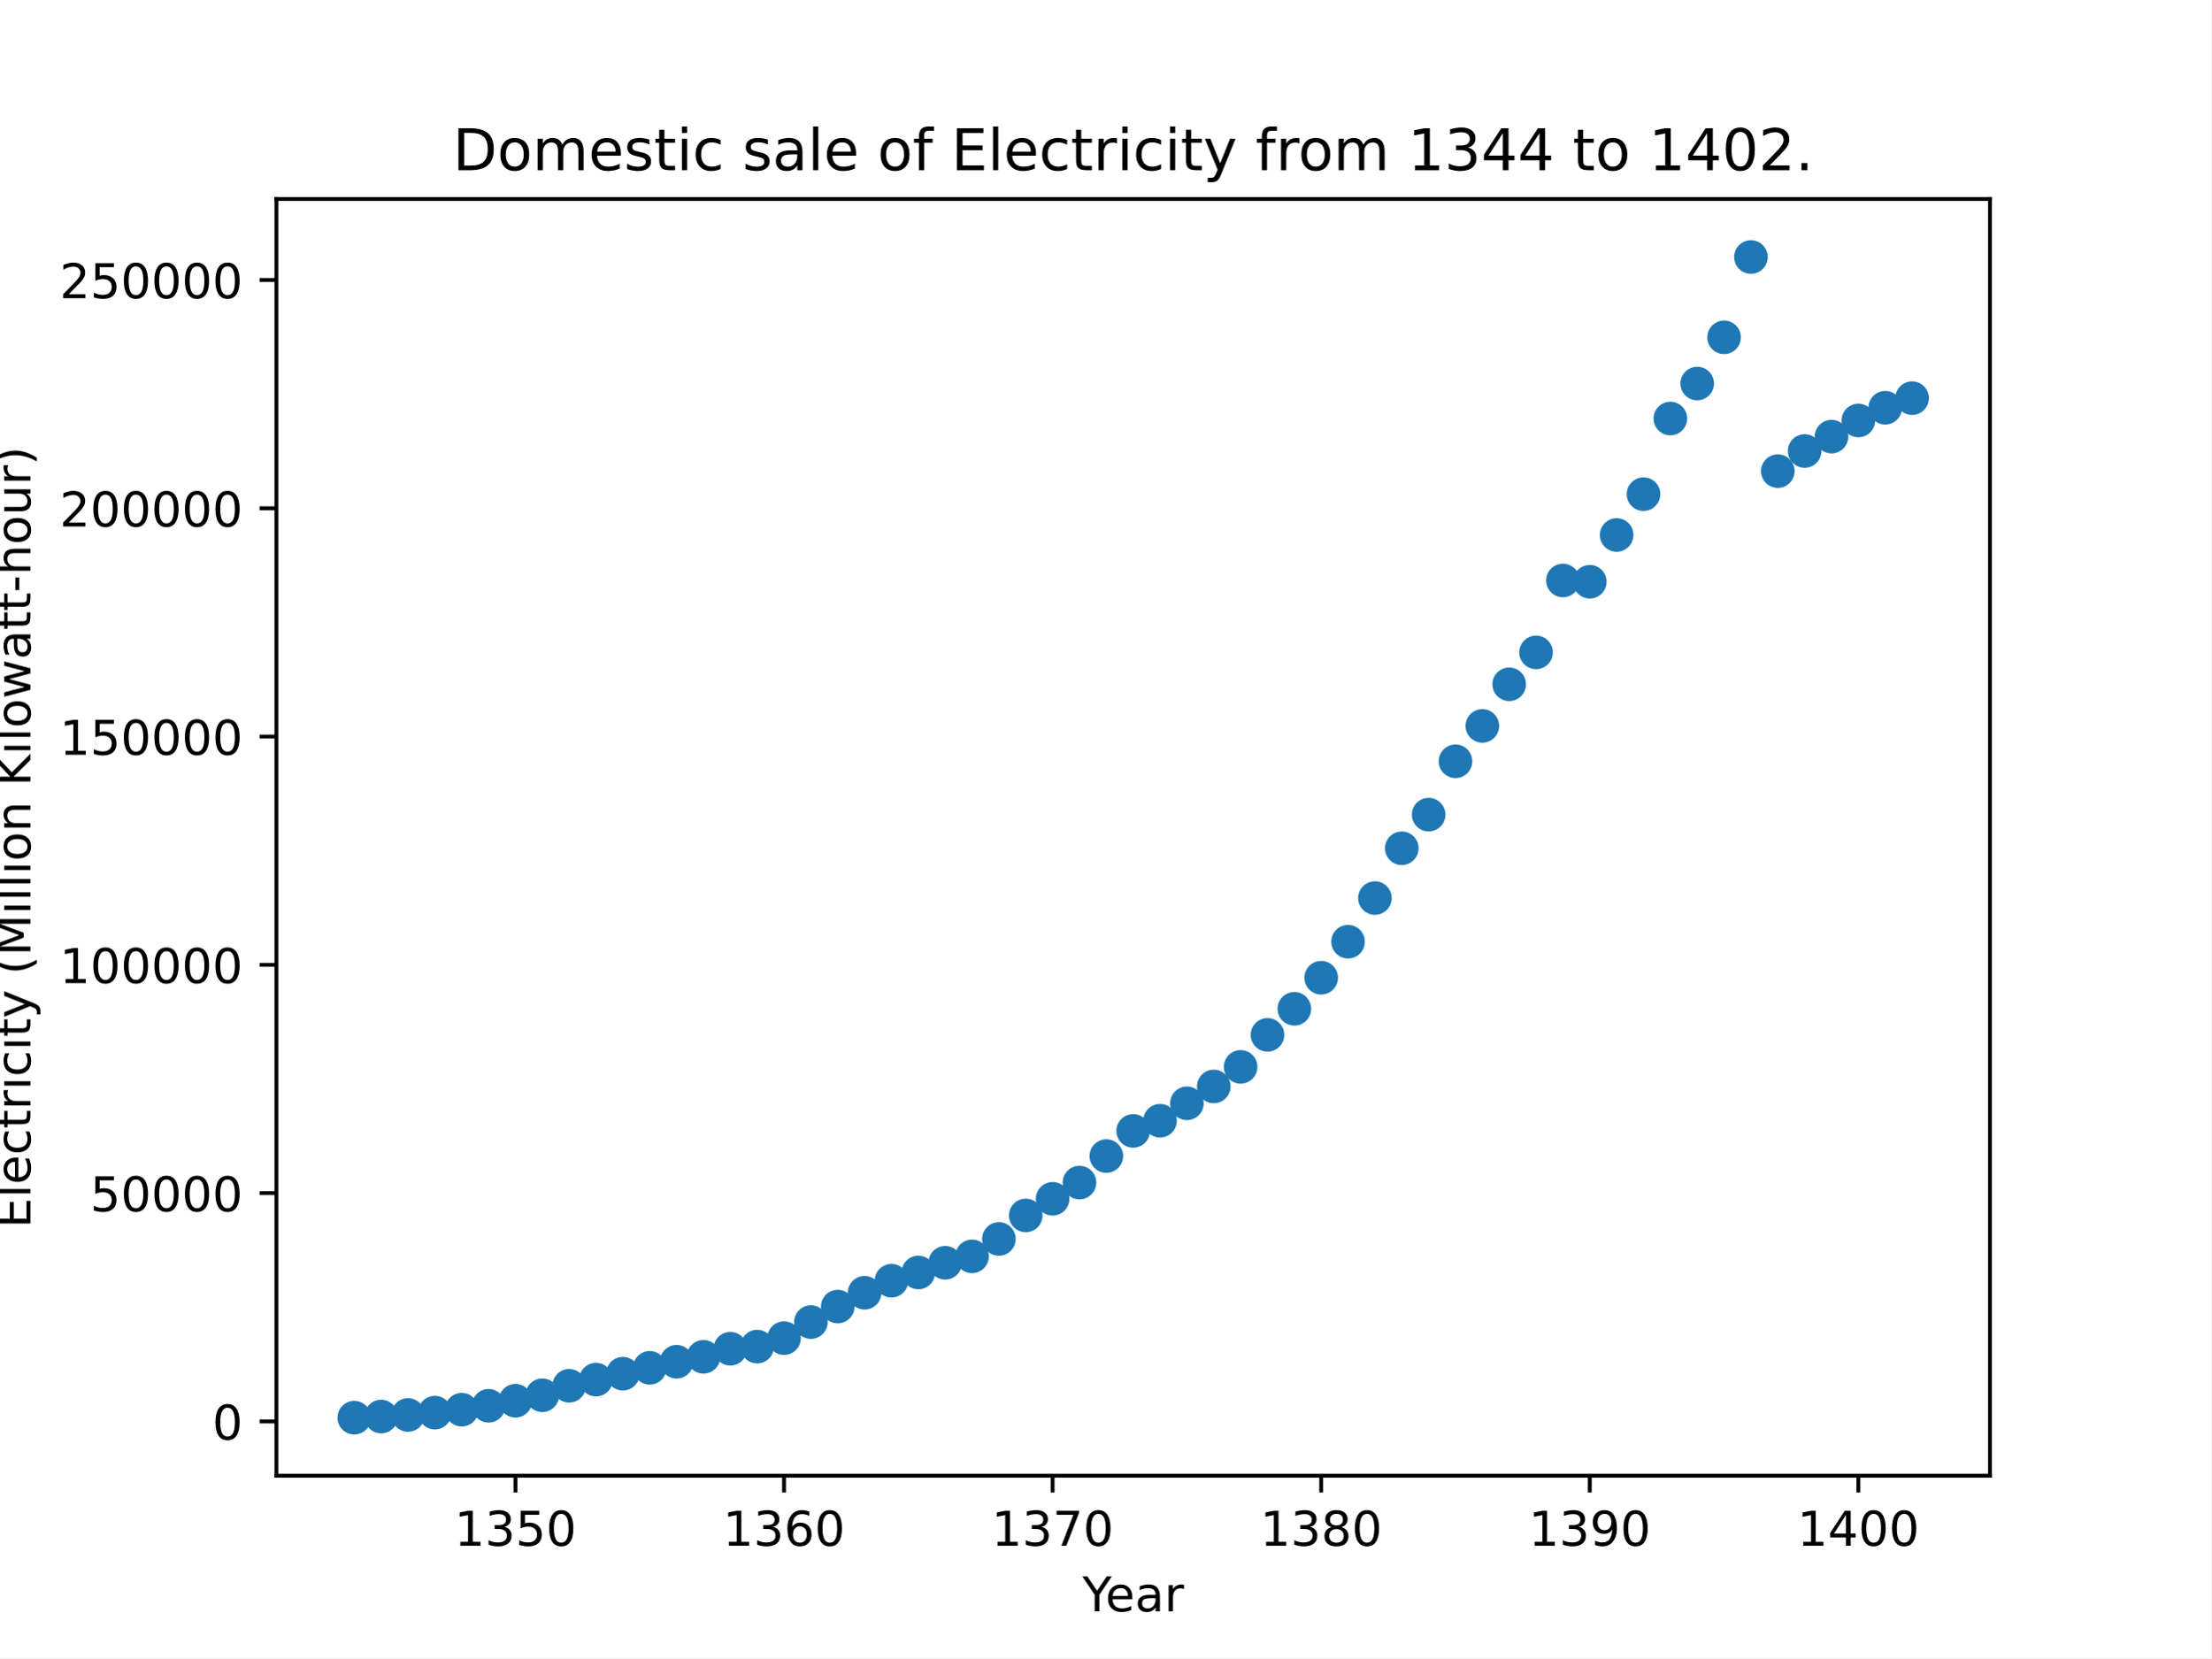
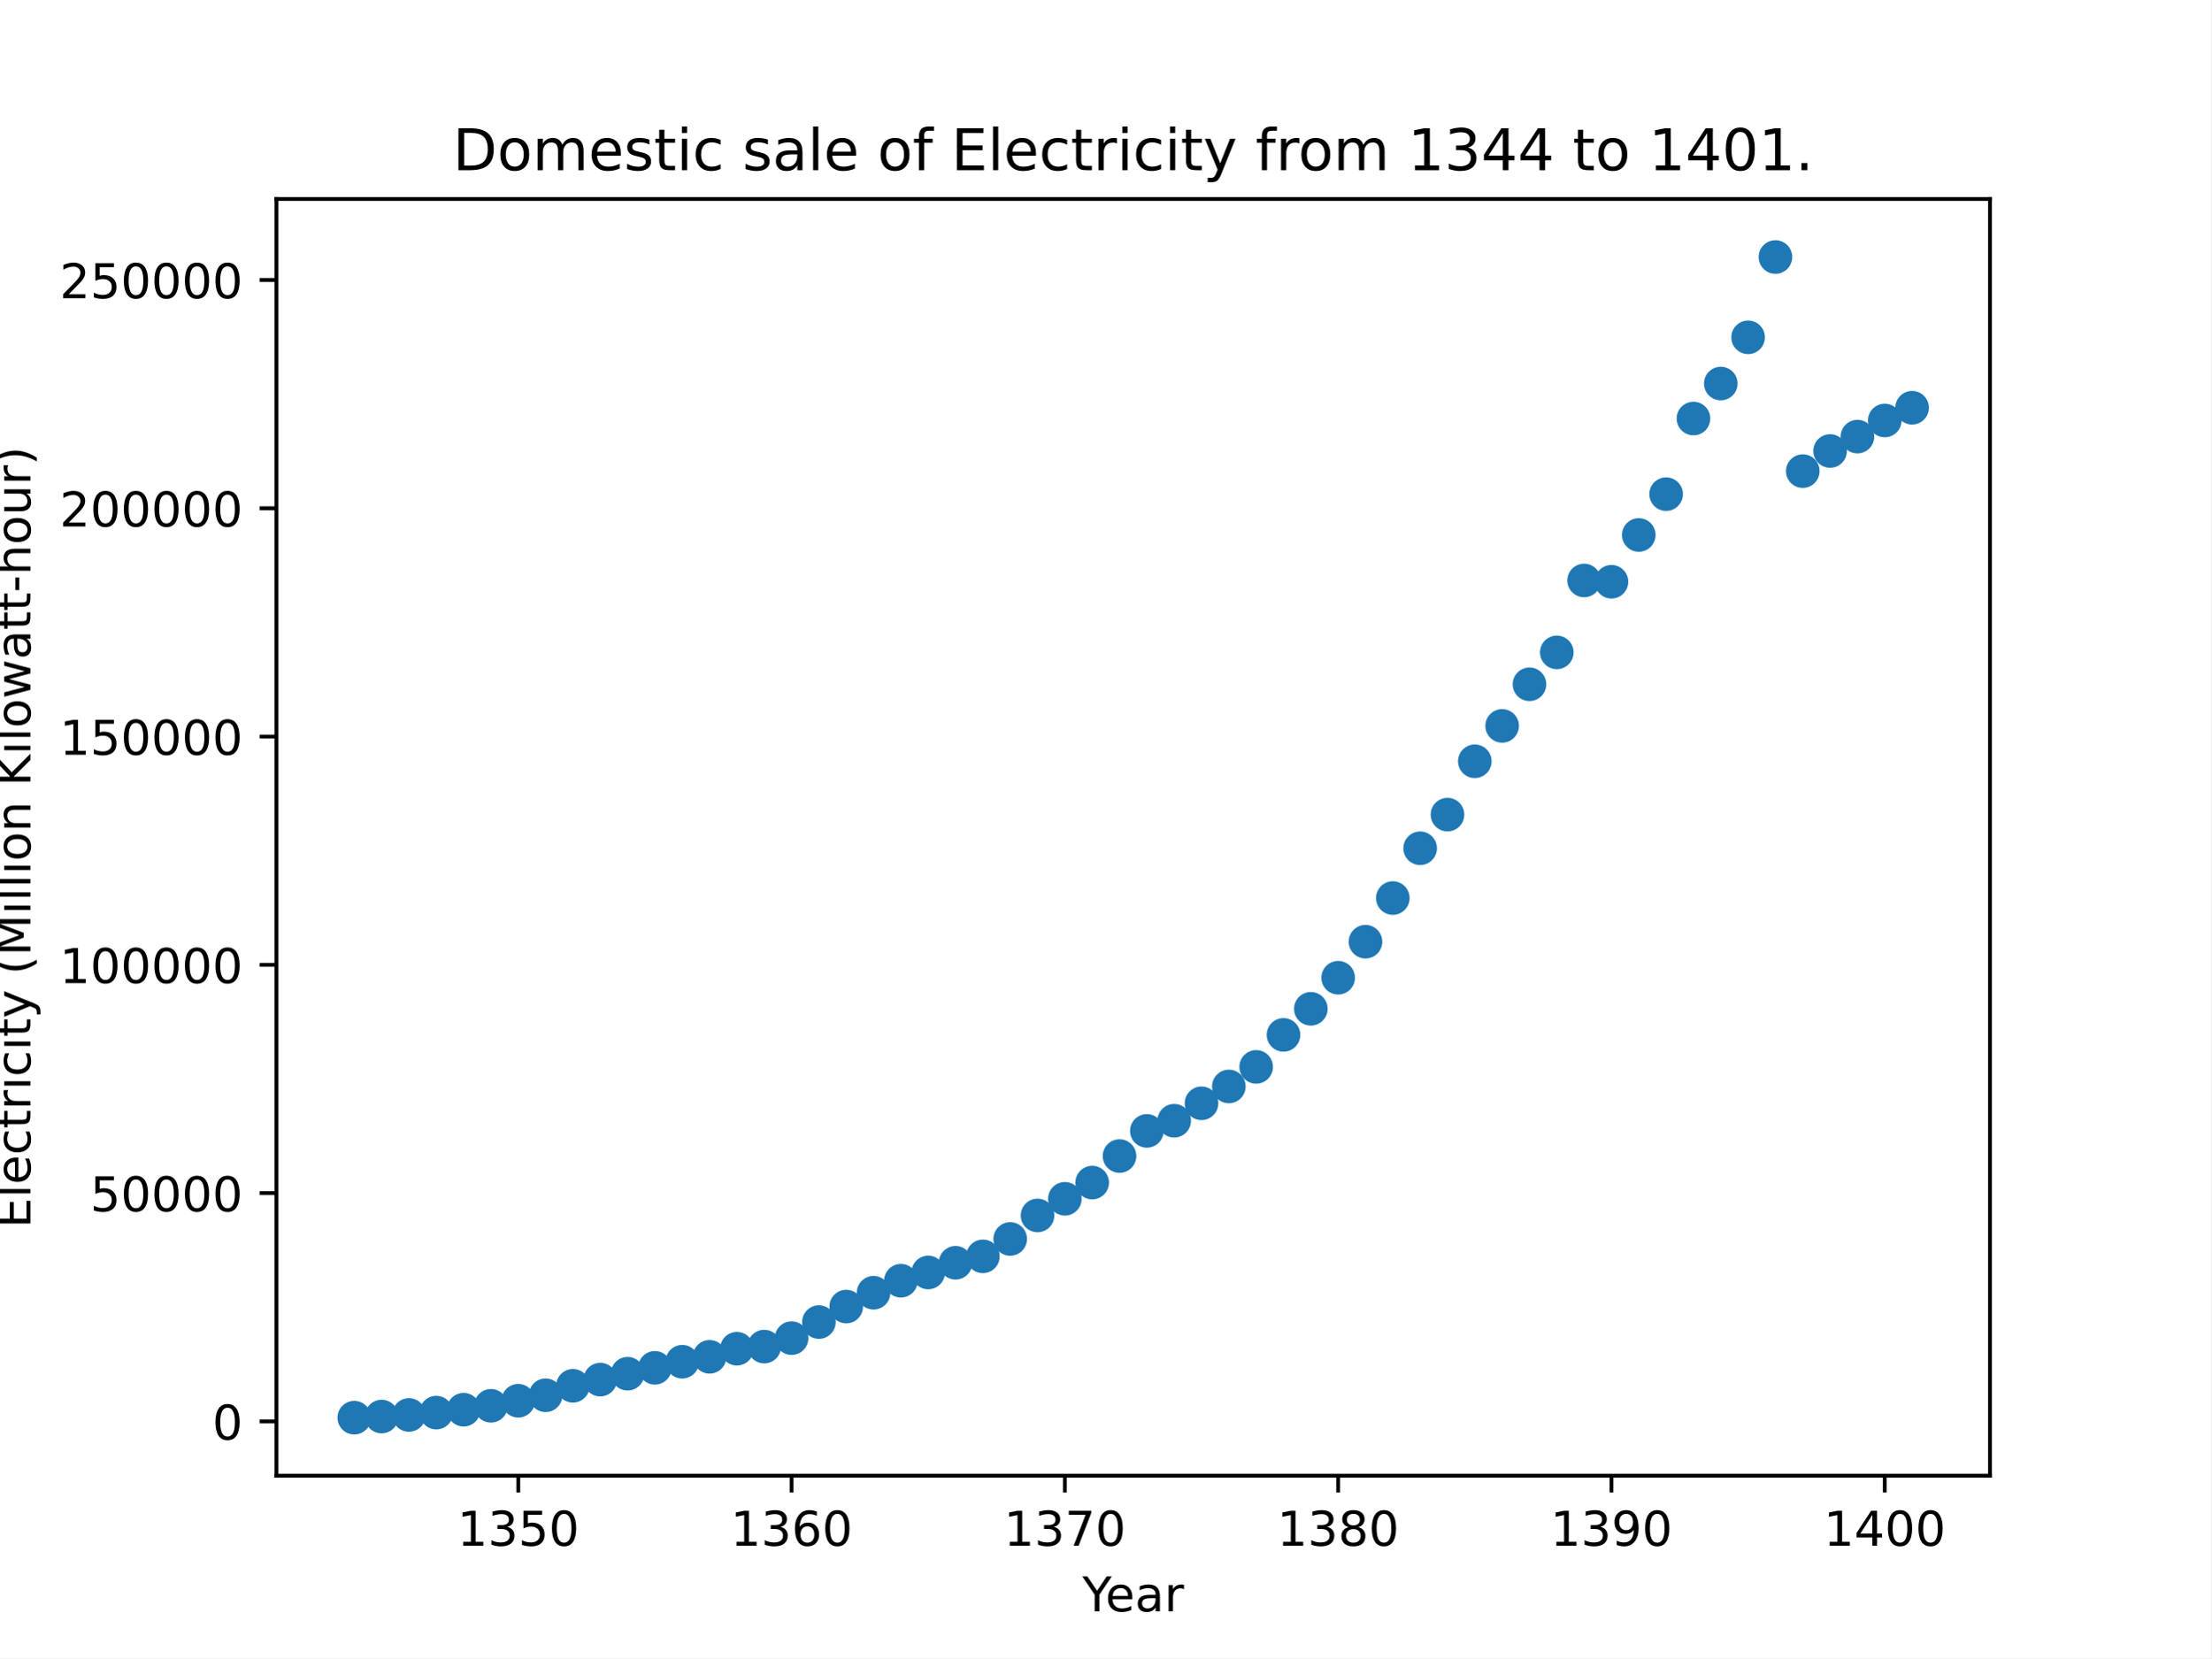
<svg xmlns="http://www.w3.org/2000/svg" xmlns:xlink="http://www.w3.org/1999/xlink" width="460.8pt" height="345.6pt" viewBox="0 0 460.8 345.6" version="1.1">
  <defs>
    <style type="text/css">*{stroke-linejoin: round; stroke-linecap: butt}</style>
  </defs>
  <g id="figure_1">
    <g id="patch_1">
      <path d="M 0 345.6  L 460.8 345.6  L 460.8 0  L 0 0  z " style="fill: #ffffff" />
    </g>
    <g id="axes_1">
      <g id="patch_2">
        <path d="M 57.6 307.584  L 414.72 307.584  L 414.72 41.472  L 57.6 41.472  z " style="fill: #ffffff" />
      </g>
      <g id="PathCollection_1">
        <defs>
-           <path id="m138ea203cd" d="M 0 3  C 0.796 3 1.559 2.684 2.121 2.121  C 2.684 1.559 3 0.796 3 0  C 3 -0.796 2.684 -1.559 2.121 -2.121  C 1.559 -2.684 0.796 -3 0 -3  C -0.796 -3 -1.559 -2.684 -2.121 -2.121  C -2.684 -1.559 -3 -0.796 -3 0  C -3 0.796 -2.684 1.559 -2.121 2.121  C -1.559 2.684 -0.796 3 0 3  z " style="stroke: #1f77b4" />
+           <path id="m1540b278cd" d="M 0 3  C 0.796 3 1.559 2.684 2.121 2.121  C 2.684 1.559 3 0.796 3 0  C 3 -0.796 2.684 -1.559 2.121 -2.121  C 1.559 -2.684 0.796 -3 0 -3  C -0.796 -3 -1.559 -2.684 -2.121 -2.121  C -2.684 -1.559 -3 -0.796 -3 0  C -3 0.796 -2.684 1.559 -2.121 2.121  C -1.559 2.684 -0.796 3 0 3  z " style="stroke: #1f77b4" />
        </defs>
-         <g clip-path="url(#p68a0b2f177)">
-           <use xlink:href="#m138ea203cd" x="73.833" y="295.488" style="fill: #1f77b4; stroke: #1f77b4" />
-           <use xlink:href="#m138ea203cd" x="79.43" y="295.254" style="fill: #1f77b4; stroke: #1f77b4" />
-           <use xlink:href="#m138ea203cd" x="85.028" y="294.924" style="fill: #1f77b4; stroke: #1f77b4" />
-           <use xlink:href="#m138ea203cd" x="90.625" y="294.434" style="fill: #1f77b4; stroke: #1f77b4" />
-           <use xlink:href="#m138ea203cd" x="96.223" y="293.826" style="fill: #1f77b4; stroke: #1f77b4" />
-           <use xlink:href="#m138ea203cd" x="101.82" y="293.012" style="fill: #1f77b4; stroke: #1f77b4" />
-           <use xlink:href="#m138ea203cd" x="107.418" y="291.964" style="fill: #1f77b4; stroke: #1f77b4" />
-           <use xlink:href="#m138ea203cd" x="113.015" y="290.818" style="fill: #1f77b4; stroke: #1f77b4" />
-           <use xlink:href="#m138ea203cd" x="118.613" y="288.845" style="fill: #1f77b4; stroke: #1f77b4" />
-           <use xlink:href="#m138ea203cd" x="124.21" y="287.555" style="fill: #1f77b4; stroke: #1f77b4" />
-           <use xlink:href="#m138ea203cd" x="129.808" y="286.323" style="fill: #1f77b4; stroke: #1f77b4" />
-           <use xlink:href="#m138ea203cd" x="135.405" y="285.098" style="fill: #1f77b4; stroke: #1f77b4" />
-           <use xlink:href="#m138ea203cd" x="141.003" y="283.83" style="fill: #1f77b4; stroke: #1f77b4" />
-           <use xlink:href="#m138ea203cd" x="146.6" y="282.803" style="fill: #1f77b4; stroke: #1f77b4" />
-           <use xlink:href="#m138ea203cd" x="152.198" y="281.117" style="fill: #1f77b4; stroke: #1f77b4" />
-           <use xlink:href="#m138ea203cd" x="157.795" y="280.674" style="fill: #1f77b4; stroke: #1f77b4" />
-           <use xlink:href="#m138ea203cd" x="163.393" y="278.912" style="fill: #1f77b4; stroke: #1f77b4" />
-           <use xlink:href="#m138ea203cd" x="168.99" y="275.563" style="fill: #1f77b4; stroke: #1f77b4" />
-           <use xlink:href="#m138ea203cd" x="174.588" y="272.328" style="fill: #1f77b4; stroke: #1f77b4" />
-           <use xlink:href="#m138ea203cd" x="180.185" y="269.451" style="fill: #1f77b4; stroke: #1f77b4" />
-           <use xlink:href="#m138ea203cd" x="185.783" y="266.942" style="fill: #1f77b4; stroke: #1f77b4" />
-           <use xlink:href="#m138ea203cd" x="191.38" y="265.223" style="fill: #1f77b4; stroke: #1f77b4" />
-           <use xlink:href="#m138ea203cd" x="196.978" y="263.204" style="fill: #1f77b4; stroke: #1f77b4" />
-           <use xlink:href="#m138ea203cd" x="202.575" y="261.865" style="fill: #1f77b4; stroke: #1f77b4" />
-           <use xlink:href="#m138ea203cd" x="208.173" y="258.24" style="fill: #1f77b4; stroke: #1f77b4" />
-           <use xlink:href="#m138ea203cd" x="213.77" y="253.338" style="fill: #1f77b4; stroke: #1f77b4" />
-           <use xlink:href="#m138ea203cd" x="219.368" y="249.865" style="fill: #1f77b4; stroke: #1f77b4" />
-           <use xlink:href="#m138ea203cd" x="224.965" y="246.487" style="fill: #1f77b4; stroke: #1f77b4" />
-           <use xlink:href="#m138ea203cd" x="230.563" y="240.96" style="fill: #1f77b4; stroke: #1f77b4" />
-           <use xlink:href="#m138ea203cd" x="236.16" y="235.716" style="fill: #1f77b4; stroke: #1f77b4" />
-           <use xlink:href="#m138ea203cd" x="241.757" y="233.594" style="fill: #1f77b4; stroke: #1f77b4" />
-           <use xlink:href="#m138ea203cd" x="247.355" y="229.962" style="fill: #1f77b4; stroke: #1f77b4" />
-           <use xlink:href="#m138ea203cd" x="252.952" y="226.453" style="fill: #1f77b4; stroke: #1f77b4" />
-           <use xlink:href="#m138ea203cd" x="258.55" y="222.372" style="fill: #1f77b4; stroke: #1f77b4" />
-           <use xlink:href="#m138ea203cd" x="264.147" y="215.701" style="fill: #1f77b4; stroke: #1f77b4" />
-           <use xlink:href="#m138ea203cd" x="269.745" y="210.267" style="fill: #1f77b4; stroke: #1f77b4" />
-           <use xlink:href="#m138ea203cd" x="275.342" y="203.791" style="fill: #1f77b4; stroke: #1f77b4" />
-           <use xlink:href="#m138ea203cd" x="280.94" y="196.28" style="fill: #1f77b4; stroke: #1f77b4" />
-           <use xlink:href="#m138ea203cd" x="286.537" y="187.181" style="fill: #1f77b4; stroke: #1f77b4" />
-           <use xlink:href="#m138ea203cd" x="292.135" y="176.805" style="fill: #1f77b4; stroke: #1f77b4" />
-           <use xlink:href="#m138ea203cd" x="297.732" y="169.792" style="fill: #1f77b4; stroke: #1f77b4" />
-           <use xlink:href="#m138ea203cd" x="303.33" y="158.673" style="fill: #1f77b4; stroke: #1f77b4" />
-           <use xlink:href="#m138ea203cd" x="308.927" y="151.3" style="fill: #1f77b4; stroke: #1f77b4" />
-           <use xlink:href="#m138ea203cd" x="314.525" y="142.625" style="fill: #1f77b4; stroke: #1f77b4" />
-           <use xlink:href="#m138ea203cd" x="320.122" y="135.976" style="fill: #1f77b4; stroke: #1f77b4" />
-           <use xlink:href="#m138ea203cd" x="325.72" y="120.987" style="fill: #1f77b4; stroke: #1f77b4" />
-           <use xlink:href="#m138ea203cd" x="331.317" y="121.251" style="fill: #1f77b4; stroke: #1f77b4" />
-           <use xlink:href="#m138ea203cd" x="336.915" y="111.502" style="fill: #1f77b4; stroke: #1f77b4" />
-           <use xlink:href="#m138ea203cd" x="342.512" y="102.995" style="fill: #1f77b4; stroke: #1f77b4" />
-           <use xlink:href="#m138ea203cd" x="348.11" y="87.231" style="fill: #1f77b4; stroke: #1f77b4" />
-           <use xlink:href="#m138ea203cd" x="353.707" y="79.942" style="fill: #1f77b4; stroke: #1f77b4" />
-           <use xlink:href="#m138ea203cd" x="359.305" y="70.308" style="fill: #1f77b4; stroke: #1f77b4" />
-           <use xlink:href="#m138ea203cd" x="364.902" y="53.568" style="fill: #1f77b4; stroke: #1f77b4" />
-           <use xlink:href="#m138ea203cd" x="370.5" y="98.195" style="fill: #1f77b4; stroke: #1f77b4" />
-           <use xlink:href="#m138ea203cd" x="376.097" y="93.998" style="fill: #1f77b4; stroke: #1f77b4" />
-           <use xlink:href="#m138ea203cd" x="381.695" y="90.999" style="fill: #1f77b4; stroke: #1f77b4" />
-           <use xlink:href="#m138ea203cd" x="387.292" y="87.637" style="fill: #1f77b4; stroke: #1f77b4" />
-           <use xlink:href="#m138ea203cd" x="392.89" y="84.986" style="fill: #1f77b4; stroke: #1f77b4" />
-           <use xlink:href="#m138ea203cd" x="398.487" y="82.985" style="fill: #1f77b4; stroke: #1f77b4" />
+         <g clip-path="url(#p9cf45a7356)">
+           <use xlink:href="#m1540b278cd" x="73.833" y="295.488" style="fill: #1f77b4; stroke: #1f77b4" />
+           <use xlink:href="#m1540b278cd" x="79.528" y="295.254" style="fill: #1f77b4; stroke: #1f77b4" />
+           <use xlink:href="#m1540b278cd" x="85.224" y="294.924" style="fill: #1f77b4; stroke: #1f77b4" />
+           <use xlink:href="#m1540b278cd" x="90.92" y="294.434" style="fill: #1f77b4; stroke: #1f77b4" />
+           <use xlink:href="#m1540b278cd" x="96.616" y="293.826" style="fill: #1f77b4; stroke: #1f77b4" />
+           <use xlink:href="#m1540b278cd" x="102.311" y="293.012" style="fill: #1f77b4; stroke: #1f77b4" />
+           <use xlink:href="#m1540b278cd" x="108.007" y="291.964" style="fill: #1f77b4; stroke: #1f77b4" />
+           <use xlink:href="#m1540b278cd" x="113.703" y="290.818" style="fill: #1f77b4; stroke: #1f77b4" />
+           <use xlink:href="#m1540b278cd" x="119.398" y="288.845" style="fill: #1f77b4; stroke: #1f77b4" />
+           <use xlink:href="#m1540b278cd" x="125.094" y="287.555" style="fill: #1f77b4; stroke: #1f77b4" />
+           <use xlink:href="#m1540b278cd" x="130.79" y="286.323" style="fill: #1f77b4; stroke: #1f77b4" />
+           <use xlink:href="#m1540b278cd" x="136.485" y="285.098" style="fill: #1f77b4; stroke: #1f77b4" />
+           <use xlink:href="#m1540b278cd" x="142.181" y="283.83" style="fill: #1f77b4; stroke: #1f77b4" />
+           <use xlink:href="#m1540b278cd" x="147.877" y="282.803" style="fill: #1f77b4; stroke: #1f77b4" />
+           <use xlink:href="#m1540b278cd" x="153.572" y="281.117" style="fill: #1f77b4; stroke: #1f77b4" />
+           <use xlink:href="#m1540b278cd" x="159.268" y="280.674" style="fill: #1f77b4; stroke: #1f77b4" />
+           <use xlink:href="#m1540b278cd" x="164.964" y="278.912" style="fill: #1f77b4; stroke: #1f77b4" />
+           <use xlink:href="#m1540b278cd" x="170.66" y="275.563" style="fill: #1f77b4; stroke: #1f77b4" />
+           <use xlink:href="#m1540b278cd" x="176.355" y="272.328" style="fill: #1f77b4; stroke: #1f77b4" />
+           <use xlink:href="#m1540b278cd" x="182.051" y="269.451" style="fill: #1f77b4; stroke: #1f77b4" />
+           <use xlink:href="#m1540b278cd" x="187.747" y="266.942" style="fill: #1f77b4; stroke: #1f77b4" />
+           <use xlink:href="#m1540b278cd" x="193.442" y="265.223" style="fill: #1f77b4; stroke: #1f77b4" />
+           <use xlink:href="#m1540b278cd" x="199.138" y="263.204" style="fill: #1f77b4; stroke: #1f77b4" />
+           <use xlink:href="#m1540b278cd" x="204.834" y="261.865" style="fill: #1f77b4; stroke: #1f77b4" />
+           <use xlink:href="#m1540b278cd" x="210.529" y="258.24" style="fill: #1f77b4; stroke: #1f77b4" />
+           <use xlink:href="#m1540b278cd" x="216.225" y="253.338" style="fill: #1f77b4; stroke: #1f77b4" />
+           <use xlink:href="#m1540b278cd" x="221.921" y="249.865" style="fill: #1f77b4; stroke: #1f77b4" />
+           <use xlink:href="#m1540b278cd" x="227.616" y="246.487" style="fill: #1f77b4; stroke: #1f77b4" />
+           <use xlink:href="#m1540b278cd" x="233.312" y="240.96" style="fill: #1f77b4; stroke: #1f77b4" />
+           <use xlink:href="#m1540b278cd" x="239.008" y="235.716" style="fill: #1f77b4; stroke: #1f77b4" />
+           <use xlink:href="#m1540b278cd" x="244.704" y="233.594" style="fill: #1f77b4; stroke: #1f77b4" />
+           <use xlink:href="#m1540b278cd" x="250.399" y="229.962" style="fill: #1f77b4; stroke: #1f77b4" />
+           <use xlink:href="#m1540b278cd" x="256.095" y="226.453" style="fill: #1f77b4; stroke: #1f77b4" />
+           <use xlink:href="#m1540b278cd" x="261.791" y="222.372" style="fill: #1f77b4; stroke: #1f77b4" />
+           <use xlink:href="#m1540b278cd" x="267.486" y="215.701" style="fill: #1f77b4; stroke: #1f77b4" />
+           <use xlink:href="#m1540b278cd" x="273.182" y="210.267" style="fill: #1f77b4; stroke: #1f77b4" />
+           <use xlink:href="#m1540b278cd" x="278.878" y="203.791" style="fill: #1f77b4; stroke: #1f77b4" />
+           <use xlink:href="#m1540b278cd" x="284.573" y="196.28" style="fill: #1f77b4; stroke: #1f77b4" />
+           <use xlink:href="#m1540b278cd" x="290.269" y="187.181" style="fill: #1f77b4; stroke: #1f77b4" />
+           <use xlink:href="#m1540b278cd" x="295.965" y="176.805" style="fill: #1f77b4; stroke: #1f77b4" />
+           <use xlink:href="#m1540b278cd" x="301.66" y="169.792" style="fill: #1f77b4; stroke: #1f77b4" />
+           <use xlink:href="#m1540b278cd" x="307.356" y="158.673" style="fill: #1f77b4; stroke: #1f77b4" />
+           <use xlink:href="#m1540b278cd" x="313.052" y="151.3" style="fill: #1f77b4; stroke: #1f77b4" />
+           <use xlink:href="#m1540b278cd" x="318.748" y="142.625" style="fill: #1f77b4; stroke: #1f77b4" />
+           <use xlink:href="#m1540b278cd" x="324.443" y="135.976" style="fill: #1f77b4; stroke: #1f77b4" />
+           <use xlink:href="#m1540b278cd" x="330.139" y="120.987" style="fill: #1f77b4; stroke: #1f77b4" />
+           <use xlink:href="#m1540b278cd" x="335.835" y="121.251" style="fill: #1f77b4; stroke: #1f77b4" />
+           <use xlink:href="#m1540b278cd" x="341.53" y="111.502" style="fill: #1f77b4; stroke: #1f77b4" />
+           <use xlink:href="#m1540b278cd" x="347.226" y="102.995" style="fill: #1f77b4; stroke: #1f77b4" />
+           <use xlink:href="#m1540b278cd" x="352.922" y="87.231" style="fill: #1f77b4; stroke: #1f77b4" />
+           <use xlink:href="#m1540b278cd" x="358.617" y="79.942" style="fill: #1f77b4; stroke: #1f77b4" />
+           <use xlink:href="#m1540b278cd" x="364.313" y="70.308" style="fill: #1f77b4; stroke: #1f77b4" />
+           <use xlink:href="#m1540b278cd" x="370.009" y="53.568" style="fill: #1f77b4; stroke: #1f77b4" />
+           <use xlink:href="#m1540b278cd" x="375.704" y="98.195" style="fill: #1f77b4; stroke: #1f77b4" />
+           <use xlink:href="#m1540b278cd" x="381.4" y="93.998" style="fill: #1f77b4; stroke: #1f77b4" />
+           <use xlink:href="#m1540b278cd" x="387.096" y="90.999" style="fill: #1f77b4; stroke: #1f77b4" />
+           <use xlink:href="#m1540b278cd" x="392.792" y="87.637" style="fill: #1f77b4; stroke: #1f77b4" />
+           <use xlink:href="#m1540b278cd" x="398.487" y="84.986" style="fill: #1f77b4; stroke: #1f77b4" />
        </g>
      </g>
      <g id="matplotlib.axis_1">
        <g id="xtick_1">
          <g id="line2d_1">
            <defs>
-               <path id="mffdf53e969" d="M 0 0  L 0 3.5  " style="stroke: #000000; stroke-width: 0.8" />
+               <path id="me987ca6144" d="M 0 0  L 0 3.5  " style="stroke: #000000; stroke-width: 0.8" />
            </defs>
            <g>
-               <use xlink:href="#mffdf53e969" x="107.418" y="307.584" style="stroke: #000000; stroke-width: 0.8" />
+               <use xlink:href="#me987ca6144" x="108.007" y="307.584" style="stroke: #000000; stroke-width: 0.8" />
            </g>
          </g>
          <g id="text_1">
-             <g transform="translate(94.69268 322.1824) scale(0.1 -0.1)">
+             <g transform="translate(95.28189 322.1824) scale(0.1 -0.1)">
              <defs>
                <path id="DejaVuSans-31" d="M 794 531  L 1825 531  L 1825 4091  L 703 3866  L 703 4441  L 1819 4666  L 2450 4666  L 2450 531  L 3481 531  L 3481 0  L 794 0  L 794 531  z " transform="scale(0.015625)" />
                <path id="DejaVuSans-33" d="M 2597 2516  Q 3050 2419 3304 2112  Q 3559 1806 3559 1356  Q 3559 666 3084 287  Q 2609 -91 1734 -91  Q 1441 -91 1130 -33  Q 819 25 488 141  L 488 750  Q 750 597 1062 519  Q 1375 441 1716 441  Q 2309 441 2620 675  Q 2931 909 2931 1356  Q 2931 1769 2642 2001  Q 2353 2234 1838 2234  L 1294 2234  L 1294 2753  L 1863 2753  Q 2328 2753 2575 2939  Q 2822 3125 2822 3475  Q 2822 3834 2567 4026  Q 2313 4219 1838 4219  Q 1578 4219 1281 4162  Q 984 4106 628 3988  L 628 4550  Q 988 4650 1302 4700  Q 1616 4750 1894 4750  Q 2613 4750 3031 4423  Q 3450 4097 3450 3541  Q 3450 3153 3228 2886  Q 3006 2619 2597 2516  z " transform="scale(0.015625)" />
                <path id="DejaVuSans-35" d="M 691 4666  L 3169 4666  L 3169 4134  L 1269 4134  L 1269 2991  Q 1406 3038 1543 3061  Q 1681 3084 1819 3084  Q 2600 3084 3056 2656  Q 3513 2228 3513 1497  Q 3513 744 3044 326  Q 2575 -91 1722 -91  Q 1428 -91 1123 -41  Q 819 9 494 109  L 494 744  Q 775 591 1075 516  Q 1375 441 1709 441  Q 2250 441 2565 725  Q 2881 1009 2881 1497  Q 2881 1984 2565 2268  Q 2250 2553 1709 2553  Q 1456 2553 1204 2497  Q 953 2441 691 2322  L 691 4666  z " transform="scale(0.015625)" />
                <path id="DejaVuSans-30" d="M 2034 4250  Q 1547 4250 1301 3770  Q 1056 3291 1056 2328  Q 1056 1369 1301 889  Q 1547 409 2034 409  Q 2525 409 2770 889  Q 3016 1369 3016 2328  Q 3016 3291 2770 3770  Q 2525 4250 2034 4250  z M 2034 4750  Q 2819 4750 3233 4129  Q 3647 3509 3647 2328  Q 3647 1150 3233 529  Q 2819 -91 2034 -91  Q 1250 -91 836 529  Q 422 1150 422 2328  Q 422 3509 836 4129  Q 1250 4750 2034 4750  z " transform="scale(0.015625)" />
              </defs>
              <use xlink:href="#DejaVuSans-31" />
              <use xlink:href="#DejaVuSans-33" x="63.623" />
              <use xlink:href="#DejaVuSans-35" x="127.246" />
              <use xlink:href="#DejaVuSans-30" x="190.869" />
            </g>
          </g>
        </g>
        <g id="xtick_2">
          <g id="line2d_2">
            <g>
-               <use xlink:href="#mffdf53e969" x="163.393" y="307.584" style="stroke: #000000; stroke-width: 0.8" />
+               <use xlink:href="#me987ca6144" x="164.964" y="307.584" style="stroke: #000000; stroke-width: 0.8" />
            </g>
          </g>
          <g id="text_2">
-             <g transform="translate(150.6676 322.1824) scale(0.1 -0.1)">
+             <g transform="translate(152.2388 322.1824) scale(0.1 -0.1)">
              <defs>
                <path id="DejaVuSans-36" d="M 2113 2584  Q 1688 2584 1439 2293  Q 1191 2003 1191 1497  Q 1191 994 1439 701  Q 1688 409 2113 409  Q 2538 409 2786 701  Q 3034 994 3034 1497  Q 3034 2003 2786 2293  Q 2538 2584 2113 2584  z M 3366 4563  L 3366 3988  Q 3128 4100 2886 4159  Q 2644 4219 2406 4219  Q 1781 4219 1451 3797  Q 1122 3375 1075 2522  Q 1259 2794 1537 2939  Q 1816 3084 2150 3084  Q 2853 3084 3261 2657  Q 3669 2231 3669 1497  Q 3669 778 3244 343  Q 2819 -91 2113 -91  Q 1303 -91 875 529  Q 447 1150 447 2328  Q 447 3434 972 4092  Q 1497 4750 2381 4750  Q 2619 4750 2861 4703  Q 3103 4656 3366 4563  z " transform="scale(0.015625)" />
              </defs>
              <use xlink:href="#DejaVuSans-31" />
              <use xlink:href="#DejaVuSans-33" x="63.623" />
              <use xlink:href="#DejaVuSans-36" x="127.246" />
              <use xlink:href="#DejaVuSans-30" x="190.869" />
            </g>
          </g>
        </g>
        <g id="xtick_3">
          <g id="line2d_3">
            <g>
-               <use xlink:href="#mffdf53e969" x="219.368" y="307.584" style="stroke: #000000; stroke-width: 0.8" />
+               <use xlink:href="#me987ca6144" x="221.921" y="307.584" style="stroke: #000000; stroke-width: 0.8" />
            </g>
          </g>
          <g id="text_3">
-             <g transform="translate(206.6425 322.1824) scale(0.1 -0.1)">
+             <g transform="translate(209.1958 322.1824) scale(0.1 -0.1)">
              <defs>
                <path id="DejaVuSans-37" d="M 525 4666  L 3525 4666  L 3525 4397  L 1831 0  L 1172 0  L 2766 4134  L 525 4134  L 525 4666  z " transform="scale(0.015625)" />
              </defs>
              <use xlink:href="#DejaVuSans-31" />
              <use xlink:href="#DejaVuSans-33" x="63.623" />
              <use xlink:href="#DejaVuSans-37" x="127.246" />
              <use xlink:href="#DejaVuSans-30" x="190.869" />
            </g>
          </g>
        </g>
        <g id="xtick_4">
          <g id="line2d_4">
            <g>
-               <use xlink:href="#mffdf53e969" x="275.342" y="307.584" style="stroke: #000000; stroke-width: 0.8" />
+               <use xlink:href="#me987ca6144" x="278.878" y="307.584" style="stroke: #000000; stroke-width: 0.8" />
            </g>
          </g>
          <g id="text_4">
-             <g transform="translate(262.6174 322.1824) scale(0.1 -0.1)">
+             <g transform="translate(266.1527 322.1824) scale(0.1 -0.1)">
              <defs>
                <path id="DejaVuSans-38" d="M 2034 2216  Q 1584 2216 1326 1975  Q 1069 1734 1069 1313  Q 1069 891 1326 650  Q 1584 409 2034 409  Q 2484 409 2743 651  Q 3003 894 3003 1313  Q 3003 1734 2745 1975  Q 2488 2216 2034 2216  z M 1403 2484  Q 997 2584 770 2862  Q 544 3141 544 3541  Q 544 4100 942 4425  Q 1341 4750 2034 4750  Q 2731 4750 3128 4425  Q 3525 4100 3525 3541  Q 3525 3141 3298 2862  Q 3072 2584 2669 2484  Q 3125 2378 3379 2068  Q 3634 1759 3634 1313  Q 3634 634 3220 271  Q 2806 -91 2034 -91  Q 1263 -91 848 271  Q 434 634 434 1313  Q 434 1759 690 2068  Q 947 2378 1403 2484  z M 1172 3481  Q 1172 3119 1398 2916  Q 1625 2713 2034 2713  Q 2441 2713 2670 2916  Q 2900 3119 2900 3481  Q 2900 3844 2670 4047  Q 2441 4250 2034 4250  Q 1625 4250 1398 4047  Q 1172 3844 1172 3481  z " transform="scale(0.015625)" />
              </defs>
              <use xlink:href="#DejaVuSans-31" />
              <use xlink:href="#DejaVuSans-33" x="63.623" />
              <use xlink:href="#DejaVuSans-38" x="127.246" />
              <use xlink:href="#DejaVuSans-30" x="190.869" />
            </g>
          </g>
        </g>
        <g id="xtick_5">
          <g id="line2d_5">
            <g>
-               <use xlink:href="#mffdf53e969" x="331.317" y="307.584" style="stroke: #000000; stroke-width: 0.8" />
+               <use xlink:href="#me987ca6144" x="335.835" y="307.584" style="stroke: #000000; stroke-width: 0.8" />
            </g>
          </g>
          <g id="text_5">
-             <g transform="translate(318.5924 322.1824) scale(0.1 -0.1)">
+             <g transform="translate(323.1096 322.1824) scale(0.1 -0.1)">
              <defs>
                <path id="DejaVuSans-39" d="M 703 97  L 703 672  Q 941 559 1184 500  Q 1428 441 1663 441  Q 2288 441 2617 861  Q 2947 1281 2994 2138  Q 2813 1869 2534 1725  Q 2256 1581 1919 1581  Q 1219 1581 811 2004  Q 403 2428 403 3163  Q 403 3881 828 4315  Q 1253 4750 1959 4750  Q 2769 4750 3195 4129  Q 3622 3509 3622 2328  Q 3622 1225 3098 567  Q 2575 -91 1691 -91  Q 1453 -91 1209 -44  Q 966 3 703 97  z M 1959 2075  Q 2384 2075 2632 2365  Q 2881 2656 2881 3163  Q 2881 3666 2632 3958  Q 2384 4250 1959 4250  Q 1534 4250 1286 3958  Q 1038 3666 1038 3163  Q 1038 2656 1286 2365  Q 1534 2075 1959 2075  z " transform="scale(0.015625)" />
              </defs>
              <use xlink:href="#DejaVuSans-31" />
              <use xlink:href="#DejaVuSans-33" x="63.623" />
              <use xlink:href="#DejaVuSans-39" x="127.246" />
              <use xlink:href="#DejaVuSans-30" x="190.869" />
            </g>
          </g>
        </g>
        <g id="xtick_6">
          <g id="line2d_6">
            <g>
-               <use xlink:href="#mffdf53e969" x="387.292" y="307.584" style="stroke: #000000; stroke-width: 0.8" />
+               <use xlink:href="#me987ca6144" x="392.792" y="307.584" style="stroke: #000000; stroke-width: 0.8" />
            </g>
          </g>
          <g id="text_6">
-             <g transform="translate(374.5673 322.1824) scale(0.1 -0.1)">
+             <g transform="translate(380.0666 322.1824) scale(0.1 -0.1)">
              <defs>
                <path id="DejaVuSans-34" d="M 2419 4116  L 825 1625  L 2419 1625  L 2419 4116  z M 2253 4666  L 3047 4666  L 3047 1625  L 3713 1625  L 3713 1100  L 3047 1100  L 3047 0  L 2419 0  L 2419 1100  L 313 1100  L 313 1709  L 2253 4666  z " transform="scale(0.015625)" />
              </defs>
              <use xlink:href="#DejaVuSans-31" />
              <use xlink:href="#DejaVuSans-34" x="63.623" />
              <use xlink:href="#DejaVuSans-30" x="127.246" />
              <use xlink:href="#DejaVuSans-30" x="190.869" />
            </g>
          </g>
        </g>
        <g id="text_7">
          <g transform="translate(225.5725 335.8606) scale(0.1 -0.1)">
            <defs>
              <path id="DejaVuSans-59" d="M -13 4666  L 666 4666  L 1959 2747  L 3244 4666  L 3922 4666  L 2272 2222  L 2272 0  L 1638 0  L 1638 2222  L -13 4666  z " transform="scale(0.015625)" />
              <path id="DejaVuSans-65" d="M 3597 1894  L 3597 1613  L 953 1613  Q 991 1019 1311 708  Q 1631 397 2203 397  Q 2534 397 2845 478  Q 3156 559 3463 722  L 3463 178  Q 3153 47 2828 -22  Q 2503 -91 2169 -91  Q 1331 -91 842 396  Q 353 884 353 1716  Q 353 2575 817 3079  Q 1281 3584 2069 3584  Q 2775 3584 3186 3129  Q 3597 2675 3597 1894  z M 3022 2063  Q 3016 2534 2758 2815  Q 2500 3097 2075 3097  Q 1594 3097 1305 2825  Q 1016 2553 972 2059  L 3022 2063  z " transform="scale(0.015625)" />
              <path id="DejaVuSans-61" d="M 2194 1759  Q 1497 1759 1228 1600  Q 959 1441 959 1056  Q 959 750 1161 570  Q 1363 391 1709 391  Q 2188 391 2477 730  Q 2766 1069 2766 1631  L 2766 1759  L 2194 1759  z M 3341 1997  L 3341 0  L 2766 0  L 2766 531  Q 2569 213 2275 61  Q 1981 -91 1556 -91  Q 1019 -91 701 211  Q 384 513 384 1019  Q 384 1609 779 1909  Q 1175 2209 1959 2209  L 2766 2209  L 2766 2266  Q 2766 2663 2505 2880  Q 2244 3097 1772 3097  Q 1472 3097 1187 3025  Q 903 2953 641 2809  L 641 3341  Q 956 3463 1253 3523  Q 1550 3584 1831 3584  Q 2591 3584 2966 3190  Q 3341 2797 3341 1997  z " transform="scale(0.015625)" />
              <path id="DejaVuSans-72" d="M 2631 2963  Q 2534 3019 2420 3045  Q 2306 3072 2169 3072  Q 1681 3072 1420 2755  Q 1159 2438 1159 1844  L 1159 0  L 581 0  L 581 3500  L 1159 3500  L 1159 2956  Q 1341 3275 1631 3429  Q 1922 3584 2338 3584  Q 2397 3584 2469 3576  Q 2541 3569 2628 3553  L 2631 2963  z " transform="scale(0.015625)" />
            </defs>
            <use xlink:href="#DejaVuSans-59" />
            <use xlink:href="#DejaVuSans-65" x="47.834" />
            <use xlink:href="#DejaVuSans-61" x="109.357" />
            <use xlink:href="#DejaVuSans-72" x="170.637" />
          </g>
        </g>
      </g>
      <g id="matplotlib.axis_2">
        <g id="ytick_1">
          <g id="line2d_7">
            <defs>
-               <path id="m518b7aaaef" d="M 0 0  L -3.5 0  " style="stroke: #000000; stroke-width: 0.8" />
+               <path id="m696f483c10" d="M 0 0  L -3.5 0  " style="stroke: #000000; stroke-width: 0.8" />
            </defs>
            <g>
-               <use xlink:href="#m518b7aaaef" x="57.6" y="296.265" style="stroke: #000000; stroke-width: 0.8" />
+               <use xlink:href="#m696f483c10" x="57.6" y="296.265" style="stroke: #000000; stroke-width: 0.8" />
            </g>
          </g>
          <g id="text_8">
            <g transform="translate(44.2375 300.0638) scale(0.1 -0.1)">
              <use xlink:href="#DejaVuSans-30" />
            </g>
          </g>
        </g>
        <g id="ytick_2">
          <g id="line2d_8">
            <g>
-               <use xlink:href="#m518b7aaaef" x="57.6" y="248.682" style="stroke: #000000; stroke-width: 0.8" />
+               <use xlink:href="#m696f483c10" x="57.6" y="248.682" style="stroke: #000000; stroke-width: 0.8" />
            </g>
          </g>
          <g id="text_9">
            <g transform="translate(18.7875 252.4811) scale(0.1 -0.1)">
              <use xlink:href="#DejaVuSans-35" />
              <use xlink:href="#DejaVuSans-30" x="63.623" />
              <use xlink:href="#DejaVuSans-30" x="127.246" />
              <use xlink:href="#DejaVuSans-30" x="190.869" />
              <use xlink:href="#DejaVuSans-30" x="254.492" />
            </g>
          </g>
        </g>
        <g id="ytick_3">
          <g id="line2d_9">
            <g>
-               <use xlink:href="#m518b7aaaef" x="57.6" y="201.099" style="stroke: #000000; stroke-width: 0.8" />
+               <use xlink:href="#m696f483c10" x="57.6" y="201.099" style="stroke: #000000; stroke-width: 0.8" />
            </g>
          </g>
          <g id="text_10">
            <g transform="translate(12.425 204.8984) scale(0.1 -0.1)">
              <use xlink:href="#DejaVuSans-31" />
              <use xlink:href="#DejaVuSans-30" x="63.623" />
              <use xlink:href="#DejaVuSans-30" x="127.246" />
              <use xlink:href="#DejaVuSans-30" x="190.869" />
              <use xlink:href="#DejaVuSans-30" x="254.492" />
              <use xlink:href="#DejaVuSans-30" x="318.115" />
            </g>
          </g>
        </g>
        <g id="ytick_4">
          <g id="line2d_10">
            <g>
-               <use xlink:href="#m518b7aaaef" x="57.6" y="153.516" style="stroke: #000000; stroke-width: 0.8" />
+               <use xlink:href="#m696f483c10" x="57.6" y="153.516" style="stroke: #000000; stroke-width: 0.8" />
            </g>
          </g>
          <g id="text_11">
            <g transform="translate(12.425 157.3156) scale(0.1 -0.1)">
              <use xlink:href="#DejaVuSans-31" />
              <use xlink:href="#DejaVuSans-35" x="63.623" />
              <use xlink:href="#DejaVuSans-30" x="127.246" />
              <use xlink:href="#DejaVuSans-30" x="190.869" />
              <use xlink:href="#DejaVuSans-30" x="254.492" />
              <use xlink:href="#DejaVuSans-30" x="318.115" />
            </g>
          </g>
        </g>
        <g id="ytick_5">
          <g id="line2d_11">
            <g>
-               <use xlink:href="#m518b7aaaef" x="57.6" y="105.934" style="stroke: #000000; stroke-width: 0.8" />
+               <use xlink:href="#m696f483c10" x="57.6" y="105.934" style="stroke: #000000; stroke-width: 0.8" />
            </g>
          </g>
          <g id="text_12">
            <g transform="translate(12.425 109.7329) scale(0.1 -0.1)">
              <defs>
                <path id="DejaVuSans-32" d="M 1228 531  L 3431 531  L 3431 0  L 469 0  L 469 531  Q 828 903 1448 1529  Q 2069 2156 2228 2338  Q 2531 2678 2651 2914  Q 2772 3150 2772 3378  Q 2772 3750 2511 3984  Q 2250 4219 1831 4219  Q 1534 4219 1204 4116  Q 875 4013 500 3803  L 500 4441  Q 881 4594 1212 4672  Q 1544 4750 1819 4750  Q 2544 4750 2975 4387  Q 3406 4025 3406 3419  Q 3406 3131 3298 2873  Q 3191 2616 2906 2266  Q 2828 2175 2409 1742  Q 1991 1309 1228 531  z " transform="scale(0.015625)" />
              </defs>
              <use xlink:href="#DejaVuSans-32" />
              <use xlink:href="#DejaVuSans-30" x="63.623" />
              <use xlink:href="#DejaVuSans-30" x="127.246" />
              <use xlink:href="#DejaVuSans-30" x="190.869" />
              <use xlink:href="#DejaVuSans-30" x="254.492" />
              <use xlink:href="#DejaVuSans-30" x="318.115" />
            </g>
          </g>
        </g>
        <g id="ytick_6">
          <g id="line2d_12">
            <g>
-               <use xlink:href="#m518b7aaaef" x="57.6" y="58.351" style="stroke: #000000; stroke-width: 0.8" />
+               <use xlink:href="#m696f483c10" x="57.6" y="58.351" style="stroke: #000000; stroke-width: 0.8" />
            </g>
          </g>
          <g id="text_13">
            <g transform="translate(12.425 62.15023) scale(0.1 -0.1)">
              <use xlink:href="#DejaVuSans-32" />
              <use xlink:href="#DejaVuSans-35" x="63.623" />
              <use xlink:href="#DejaVuSans-30" x="127.246" />
              <use xlink:href="#DejaVuSans-30" x="190.869" />
              <use xlink:href="#DejaVuSans-30" x="254.492" />
              <use xlink:href="#DejaVuSans-30" x="318.115" />
            </g>
          </g>
        </g>
        <g id="text_14">
          <g transform="translate(6.345312 255.9889) rotate(-90) scale(0.1 -0.1)">
            <defs>
              <path id="DejaVuSans-45" d="M 628 4666  L 3578 4666  L 3578 4134  L 1259 4134  L 1259 2753  L 3481 2753  L 3481 2222  L 1259 2222  L 1259 531  L 3634 531  L 3634 0  L 628 0  L 628 4666  z " transform="scale(0.015625)" />
              <path id="DejaVuSans-6c" d="M 603 4863  L 1178 4863  L 1178 0  L 603 0  L 603 4863  z " transform="scale(0.015625)" />
              <path id="DejaVuSans-63" d="M 3122 3366  L 3122 2828  Q 2878 2963 2633 3030  Q 2388 3097 2138 3097  Q 1578 3097 1268 2742  Q 959 2388 959 1747  Q 959 1106 1268 751  Q 1578 397 2138 397  Q 2388 397 2633 464  Q 2878 531 3122 666  L 3122 134  Q 2881 22 2623 -34  Q 2366 -91 2075 -91  Q 1284 -91 818 406  Q 353 903 353 1747  Q 353 2603 823 3093  Q 1294 3584 2113 3584  Q 2378 3584 2631 3529  Q 2884 3475 3122 3366  z " transform="scale(0.015625)" />
              <path id="DejaVuSans-74" d="M 1172 4494  L 1172 3500  L 2356 3500  L 2356 3053  L 1172 3053  L 1172 1153  Q 1172 725 1289 603  Q 1406 481 1766 481  L 2356 481  L 2356 0  L 1766 0  Q 1100 0 847 248  Q 594 497 594 1153  L 594 3053  L 172 3053  L 172 3500  L 594 3500  L 594 4494  L 1172 4494  z " transform="scale(0.015625)" />
              <path id="DejaVuSans-69" d="M 603 3500  L 1178 3500  L 1178 0  L 603 0  L 603 3500  z M 603 4863  L 1178 4863  L 1178 4134  L 603 4134  L 603 4863  z " transform="scale(0.015625)" />
              <path id="DejaVuSans-79" d="M 2059 -325  Q 1816 -950 1584 -1140  Q 1353 -1331 966 -1331  L 506 -1331  L 506 -850  L 844 -850  Q 1081 -850 1212 -737  Q 1344 -625 1503 -206  L 1606 56  L 191 3500  L 800 3500  L 1894 763  L 2988 3500  L 3597 3500  L 2059 -325  z " transform="scale(0.015625)" />
              <path id="DejaVuSans-20" transform="scale(0.015625)" />
              <path id="DejaVuSans-28" d="M 1984 4856  Q 1566 4138 1362 3434  Q 1159 2731 1159 2009  Q 1159 1288 1364 580  Q 1569 -128 1984 -844  L 1484 -844  Q 1016 -109 783 600  Q 550 1309 550 2009  Q 550 2706 781 3412  Q 1013 4119 1484 4856  L 1984 4856  z " transform="scale(0.015625)" />
              <path id="DejaVuSans-4d" d="M 628 4666  L 1569 4666  L 2759 1491  L 3956 4666  L 4897 4666  L 4897 0  L 4281 0  L 4281 4097  L 3078 897  L 2444 897  L 1241 4097  L 1241 0  L 628 0  L 628 4666  z " transform="scale(0.015625)" />
              <path id="DejaVuSans-6f" d="M 1959 3097  Q 1497 3097 1228 2736  Q 959 2375 959 1747  Q 959 1119 1226 758  Q 1494 397 1959 397  Q 2419 397 2687 759  Q 2956 1122 2956 1747  Q 2956 2369 2687 2733  Q 2419 3097 1959 3097  z M 1959 3584  Q 2709 3584 3137 3096  Q 3566 2609 3566 1747  Q 3566 888 3137 398  Q 2709 -91 1959 -91  Q 1206 -91 779 398  Q 353 888 353 1747  Q 353 2609 779 3096  Q 1206 3584 1959 3584  z " transform="scale(0.015625)" />
              <path id="DejaVuSans-6e" d="M 3513 2113  L 3513 0  L 2938 0  L 2938 2094  Q 2938 2591 2744 2837  Q 2550 3084 2163 3084  Q 1697 3084 1428 2787  Q 1159 2491 1159 1978  L 1159 0  L 581 0  L 581 3500  L 1159 3500  L 1159 2956  Q 1366 3272 1645 3428  Q 1925 3584 2291 3584  Q 2894 3584 3203 3211  Q 3513 2838 3513 2113  z " transform="scale(0.015625)" />
              <path id="DejaVuSans-4b" d="M 628 4666  L 1259 4666  L 1259 2694  L 3353 4666  L 4166 4666  L 1850 2491  L 4331 0  L 3500 0  L 1259 2247  L 1259 0  L 628 0  L 628 4666  z " transform="scale(0.015625)" />
              <path id="DejaVuSans-77" d="M 269 3500  L 844 3500  L 1563 769  L 2278 3500  L 2956 3500  L 3675 769  L 4391 3500  L 4966 3500  L 4050 0  L 3372 0  L 2619 2869  L 1863 0  L 1184 0  L 269 3500  z " transform="scale(0.015625)" />
              <path id="DejaVuSans-2d" d="M 313 2009  L 1997 2009  L 1997 1497  L 313 1497  L 313 2009  z " transform="scale(0.015625)" />
              <path id="DejaVuSans-68" d="M 3513 2113  L 3513 0  L 2938 0  L 2938 2094  Q 2938 2591 2744 2837  Q 2550 3084 2163 3084  Q 1697 3084 1428 2787  Q 1159 2491 1159 1978  L 1159 0  L 581 0  L 581 4863  L 1159 4863  L 1159 2956  Q 1366 3272 1645 3428  Q 1925 3584 2291 3584  Q 2894 3584 3203 3211  Q 3513 2838 3513 2113  z " transform="scale(0.015625)" />
              <path id="DejaVuSans-75" d="M 544 1381  L 544 3500  L 1119 3500  L 1119 1403  Q 1119 906 1312 657  Q 1506 409 1894 409  Q 2359 409 2629 706  Q 2900 1003 2900 1516  L 2900 3500  L 3475 3500  L 3475 0  L 2900 0  L 2900 538  Q 2691 219 2414 64  Q 2138 -91 1772 -91  Q 1169 -91 856 284  Q 544 659 544 1381  z M 1991 3584  L 1991 3584  z " transform="scale(0.015625)" />
              <path id="DejaVuSans-29" d="M 513 4856  L 1013 4856  Q 1481 4119 1714 3412  Q 1947 2706 1947 2009  Q 1947 1309 1714 600  Q 1481 -109 1013 -844  L 513 -844  Q 928 -128 1133 580  Q 1338 1288 1338 2009  Q 1338 2731 1133 3434  Q 928 4138 513 4856  z " transform="scale(0.015625)" />
            </defs>
            <use xlink:href="#DejaVuSans-45" />
            <use xlink:href="#DejaVuSans-6c" x="63.184" />
            <use xlink:href="#DejaVuSans-65" x="90.967" />
            <use xlink:href="#DejaVuSans-63" x="152.49" />
            <use xlink:href="#DejaVuSans-74" x="207.471" />
            <use xlink:href="#DejaVuSans-72" x="246.68" />
            <use xlink:href="#DejaVuSans-69" x="287.793" />
            <use xlink:href="#DejaVuSans-63" x="315.576" />
            <use xlink:href="#DejaVuSans-69" x="370.557" />
            <use xlink:href="#DejaVuSans-74" x="398.34" />
            <use xlink:href="#DejaVuSans-79" x="437.549" />
            <use xlink:href="#DejaVuSans-20" x="496.729" />
            <use xlink:href="#DejaVuSans-28" x="528.516" />
            <use xlink:href="#DejaVuSans-4d" x="567.529" />
            <use xlink:href="#DejaVuSans-69" x="653.809" />
            <use xlink:href="#DejaVuSans-6c" x="681.592" />
            <use xlink:href="#DejaVuSans-6c" x="709.375" />
            <use xlink:href="#DejaVuSans-69" x="737.158" />
            <use xlink:href="#DejaVuSans-6f" x="764.941" />
            <use xlink:href="#DejaVuSans-6e" x="826.123" />
            <use xlink:href="#DejaVuSans-20" x="889.502" />
            <use xlink:href="#DejaVuSans-4b" x="921.289" />
            <use xlink:href="#DejaVuSans-69" x="986.865" />
            <use xlink:href="#DejaVuSans-6c" x="1014.648" />
            <use xlink:href="#DejaVuSans-6f" x="1042.432" />
            <use xlink:href="#DejaVuSans-77" x="1103.613" />
            <use xlink:href="#DejaVuSans-61" x="1185.4" />
            <use xlink:href="#DejaVuSans-74" x="1246.68" />
            <use xlink:href="#DejaVuSans-74" x="1285.889" />
            <use xlink:href="#DejaVuSans-2d" x="1325.098" />
            <use xlink:href="#DejaVuSans-68" x="1361.182" />
            <use xlink:href="#DejaVuSans-6f" x="1424.561" />
            <use xlink:href="#DejaVuSans-75" x="1485.742" />
            <use xlink:href="#DejaVuSans-72" x="1549.121" />
            <use xlink:href="#DejaVuSans-29" x="1590.234" />
          </g>
        </g>
      </g>
      <g id="patch_3">
        <path d="M 57.6 307.584  L 57.6 41.472  " style="fill: none; stroke: #000000; stroke-width: 0.8; stroke-linejoin: miter; stroke-linecap: square" />
      </g>
      <g id="patch_4">
        <path d="M 414.72 307.584  L 414.72 41.472  " style="fill: none; stroke: #000000; stroke-width: 0.8; stroke-linejoin: miter; stroke-linecap: square" />
      </g>
      <g id="patch_5">
        <path d="M 57.6 307.584  L 414.72 307.584  " style="fill: none; stroke: #000000; stroke-width: 0.8; stroke-linejoin: miter; stroke-linecap: square" />
      </g>
      <g id="patch_6">
        <path d="M 57.6 41.472  L 414.72 41.472  " style="fill: none; stroke: #000000; stroke-width: 0.8; stroke-linejoin: miter; stroke-linecap: square" />
      </g>
      <g id="text_15">
        <g transform="translate(94.36219 35.472) scale(0.12 -0.12)">
          <defs>
            <path id="DejaVuSans-44" d="M 1259 4147  L 1259 519  L 2022 519  Q 2988 519 3436 956  Q 3884 1394 3884 2338  Q 3884 3275 3436 3711  Q 2988 4147 2022 4147  L 1259 4147  z M 628 4666  L 1925 4666  Q 3281 4666 3915 4102  Q 4550 3538 4550 2338  Q 4550 1131 3912 565  Q 3275 0 1925 0  L 628 0  L 628 4666  z " transform="scale(0.015625)" />
            <path id="DejaVuSans-6d" d="M 3328 2828  Q 3544 3216 3844 3400  Q 4144 3584 4550 3584  Q 5097 3584 5394 3201  Q 5691 2819 5691 2113  L 5691 0  L 5113 0  L 5113 2094  Q 5113 2597 4934 2840  Q 4756 3084 4391 3084  Q 3944 3084 3684 2787  Q 3425 2491 3425 1978  L 3425 0  L 2847 0  L 2847 2094  Q 2847 2600 2669 2842  Q 2491 3084 2119 3084  Q 1678 3084 1418 2786  Q 1159 2488 1159 1978  L 1159 0  L 581 0  L 581 3500  L 1159 3500  L 1159 2956  Q 1356 3278 1631 3431  Q 1906 3584 2284 3584  Q 2666 3584 2933 3390  Q 3200 3197 3328 2828  z " transform="scale(0.015625)" />
            <path id="DejaVuSans-73" d="M 2834 3397  L 2834 2853  Q 2591 2978 2328 3040  Q 2066 3103 1784 3103  Q 1356 3103 1142 2972  Q 928 2841 928 2578  Q 928 2378 1081 2264  Q 1234 2150 1697 2047  L 1894 2003  Q 2506 1872 2764 1633  Q 3022 1394 3022 966  Q 3022 478 2636 193  Q 2250 -91 1575 -91  Q 1294 -91 989 -36  Q 684 19 347 128  L 347 722  Q 666 556 975 473  Q 1284 391 1588 391  Q 1994 391 2212 530  Q 2431 669 2431 922  Q 2431 1156 2273 1281  Q 2116 1406 1581 1522  L 1381 1569  Q 847 1681 609 1914  Q 372 2147 372 2553  Q 372 3047 722 3315  Q 1072 3584 1716 3584  Q 2034 3584 2315 3537  Q 2597 3491 2834 3397  z " transform="scale(0.015625)" />
            <path id="DejaVuSans-66" d="M 2375 4863  L 2375 4384  L 1825 4384  Q 1516 4384 1395 4259  Q 1275 4134 1275 3809  L 1275 3500  L 2222 3500  L 2222 3053  L 1275 3053  L 1275 0  L 697 0  L 697 3053  L 147 3053  L 147 3500  L 697 3500  L 697 3744  Q 697 4328 969 4595  Q 1241 4863 1831 4863  L 2375 4863  z " transform="scale(0.015625)" />
            <path id="DejaVuSans-2e" d="M 684 794  L 1344 794  L 1344 0  L 684 0  L 684 794  z " transform="scale(0.015625)" />
          </defs>
          <use xlink:href="#DejaVuSans-44" />
          <use xlink:href="#DejaVuSans-6f" x="77.002" />
          <use xlink:href="#DejaVuSans-6d" x="138.184" />
          <use xlink:href="#DejaVuSans-65" x="235.596" />
          <use xlink:href="#DejaVuSans-73" x="297.119" />
          <use xlink:href="#DejaVuSans-74" x="349.219" />
          <use xlink:href="#DejaVuSans-69" x="388.428" />
          <use xlink:href="#DejaVuSans-63" x="416.211" />
          <use xlink:href="#DejaVuSans-20" x="471.191" />
          <use xlink:href="#DejaVuSans-73" x="502.979" />
          <use xlink:href="#DejaVuSans-61" x="555.078" />
          <use xlink:href="#DejaVuSans-6c" x="616.357" />
          <use xlink:href="#DejaVuSans-65" x="644.141" />
          <use xlink:href="#DejaVuSans-20" x="705.664" />
          <use xlink:href="#DejaVuSans-6f" x="737.451" />
          <use xlink:href="#DejaVuSans-66" x="798.633" />
          <use xlink:href="#DejaVuSans-20" x="833.838" />
          <use xlink:href="#DejaVuSans-45" x="865.625" />
          <use xlink:href="#DejaVuSans-6c" x="928.809" />
          <use xlink:href="#DejaVuSans-65" x="956.592" />
          <use xlink:href="#DejaVuSans-63" x="1018.115" />
          <use xlink:href="#DejaVuSans-74" x="1073.096" />
          <use xlink:href="#DejaVuSans-72" x="1112.305" />
          <use xlink:href="#DejaVuSans-69" x="1153.418" />
          <use xlink:href="#DejaVuSans-63" x="1181.201" />
          <use xlink:href="#DejaVuSans-69" x="1236.182" />
          <use xlink:href="#DejaVuSans-74" x="1263.965" />
          <use xlink:href="#DejaVuSans-79" x="1303.174" />
          <use xlink:href="#DejaVuSans-20" x="1362.354" />
          <use xlink:href="#DejaVuSans-66" x="1394.141" />
          <use xlink:href="#DejaVuSans-72" x="1429.346" />
          <use xlink:href="#DejaVuSans-6f" x="1468.209" />
          <use xlink:href="#DejaVuSans-6d" x="1529.391" />
          <use xlink:href="#DejaVuSans-20" x="1626.803" />
          <use xlink:href="#DejaVuSans-31" x="1658.59" />
          <use xlink:href="#DejaVuSans-33" x="1722.213" />
          <use xlink:href="#DejaVuSans-34" x="1785.836" />
          <use xlink:href="#DejaVuSans-34" x="1849.459" />
          <use xlink:href="#DejaVuSans-20" x="1913.082" />
          <use xlink:href="#DejaVuSans-74" x="1944.869" />
          <use xlink:href="#DejaVuSans-6f" x="1984.078" />
          <use xlink:href="#DejaVuSans-20" x="2045.26" />
          <use xlink:href="#DejaVuSans-31" x="2077.047" />
          <use xlink:href="#DejaVuSans-34" x="2140.67" />
          <use xlink:href="#DejaVuSans-30" x="2204.293" />
-           <use xlink:href="#DejaVuSans-32" x="2267.916" />
+           <use xlink:href="#DejaVuSans-31" x="2267.916" />
          <use xlink:href="#DejaVuSans-2e" x="2331.539" />
        </g>
      </g>
    </g>
  </g>
  <defs>
-     <clipPath id="p68a0b2f177">
+     <clipPath id="p9cf45a7356">
      <rect x="57.6" y="41.472" width="357.12" height="266.112" />
    </clipPath>
  </defs>
</svg>
